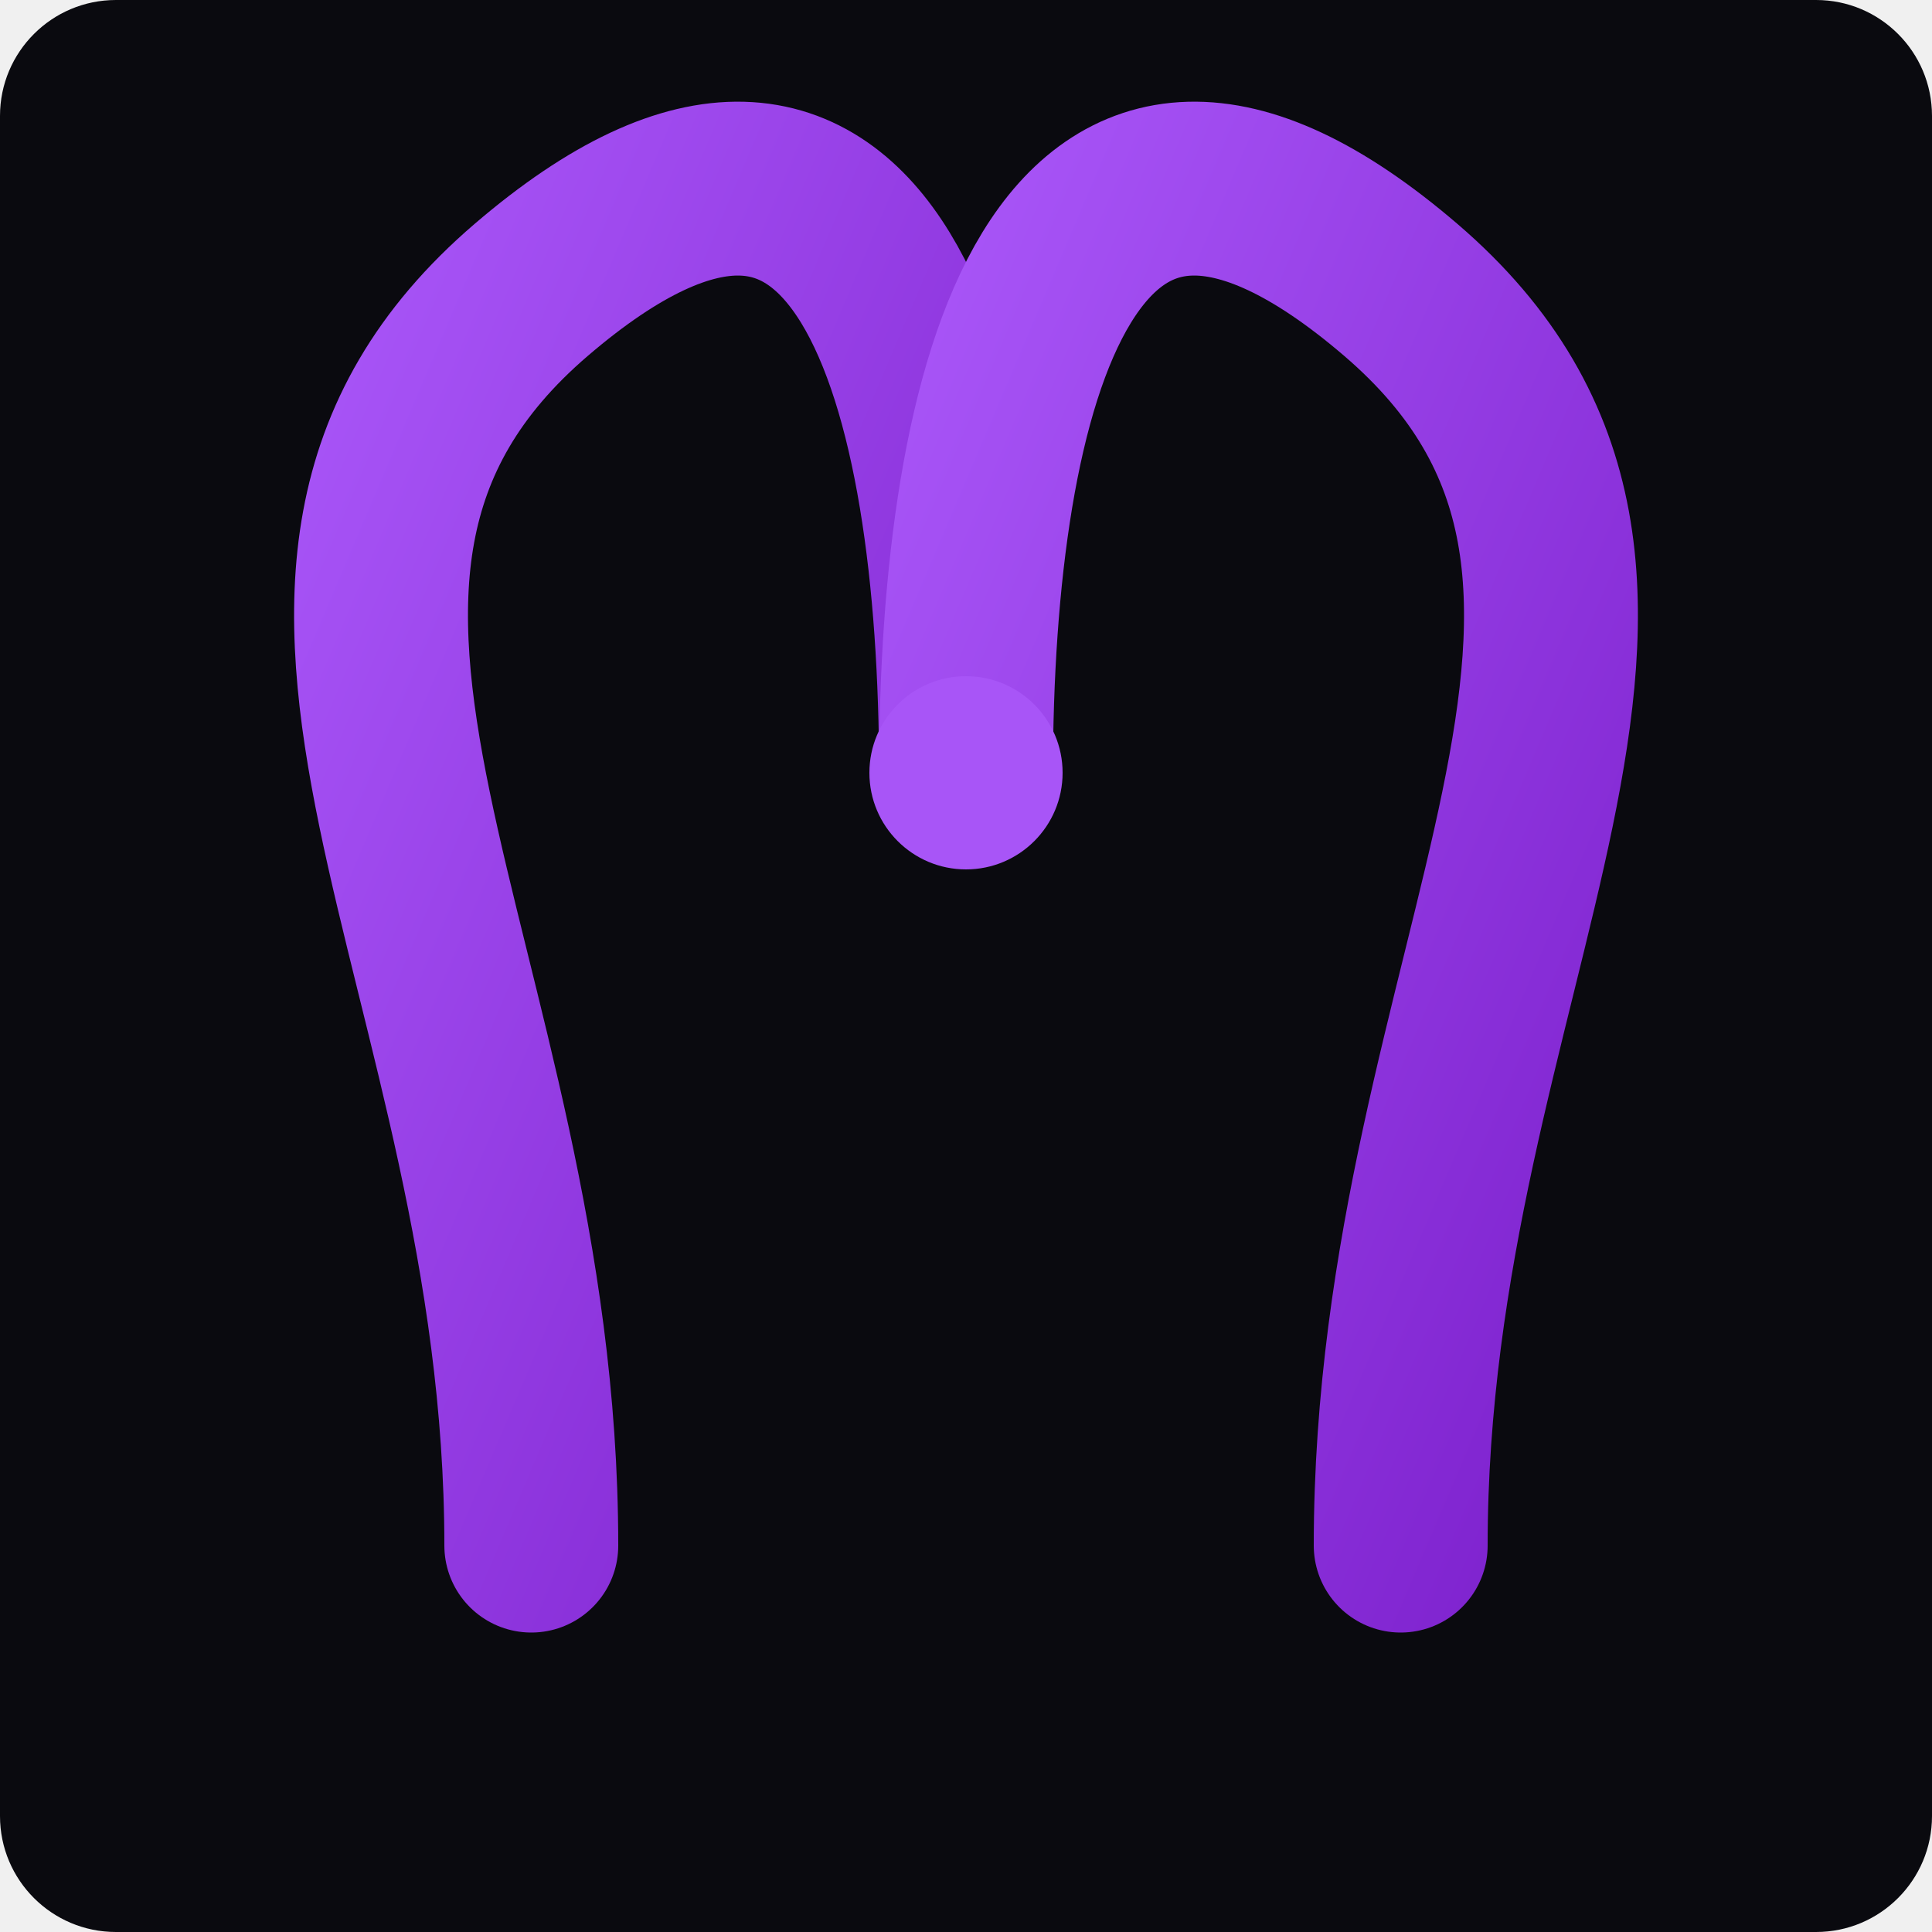
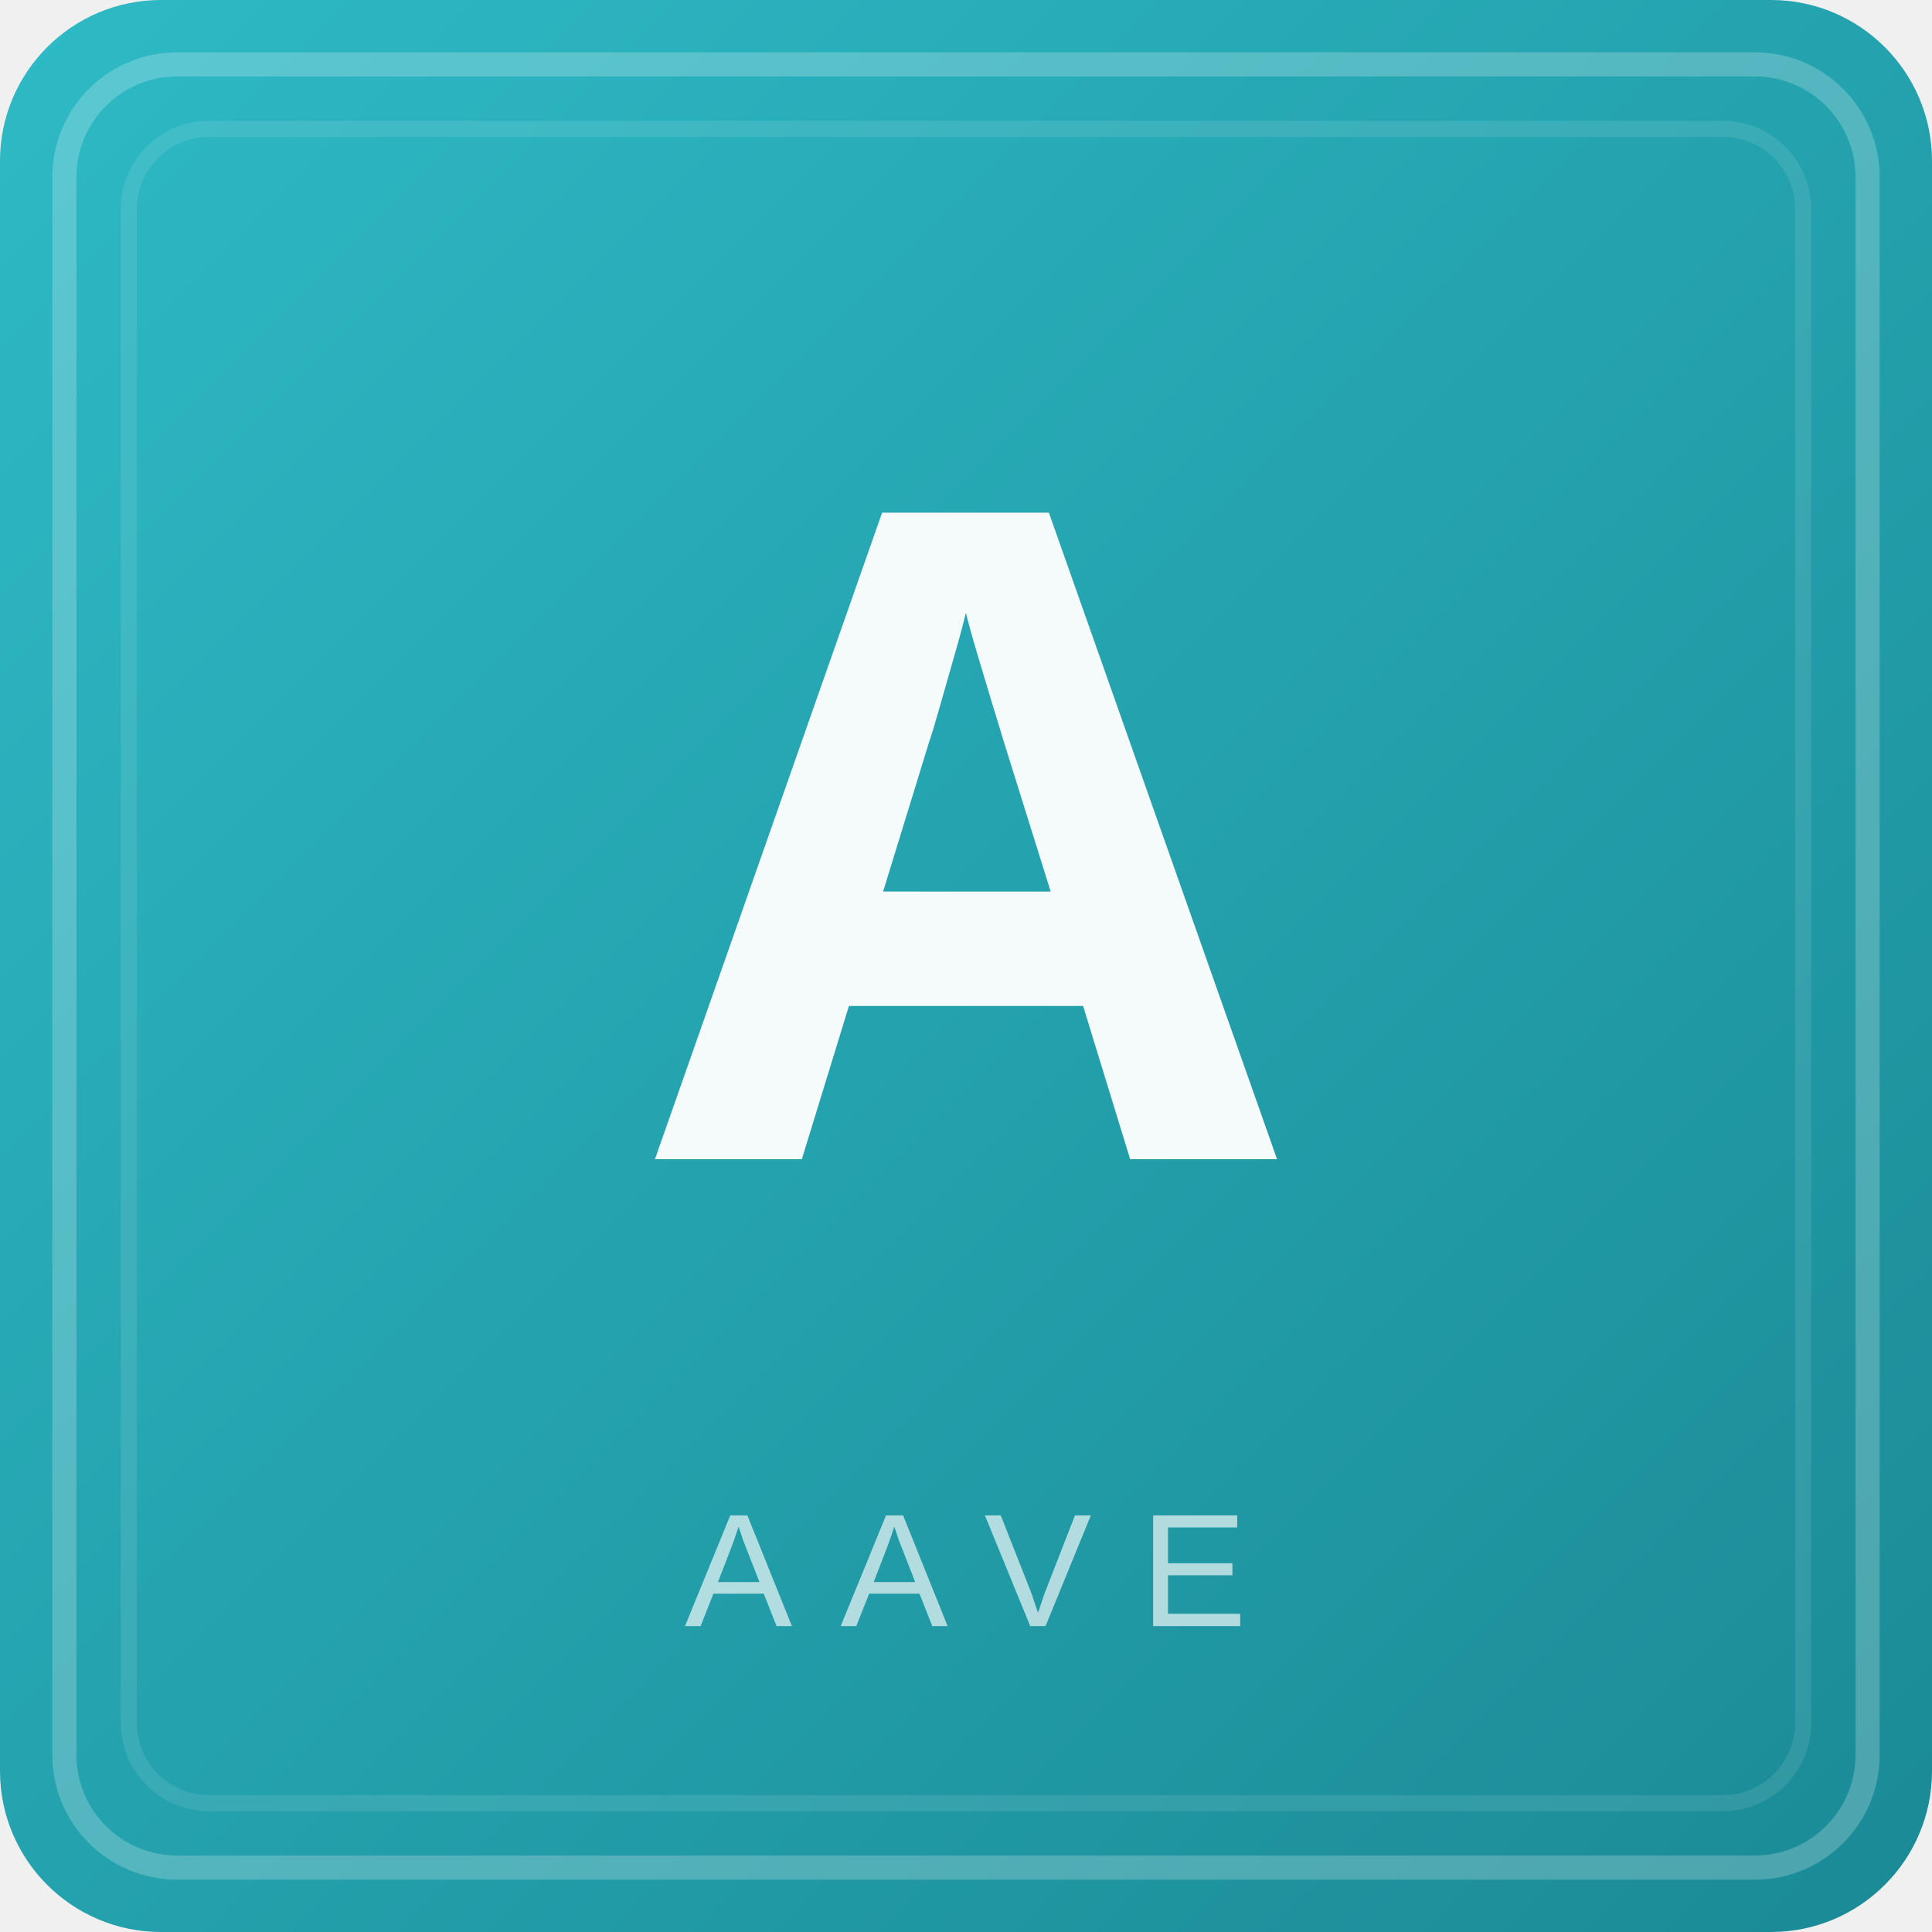
- <svg xmlns="http://www.w3.org/2000/svg" viewBox="0 0 200 200" width="200" height="200">
+ <svg xmlns="http://www.w3.org/2000/svg" viewBox="0 0 120 120" width="120" height="120">
  <defs>
-     <linearGradient id="lg12" x1="0%" y1="0%" x2="100%" y2="100%">
-       <stop offset="0%" stop-color="#a855f7" />
-       <stop offset="100%" stop-color="#7e22ce" />
+     <linearGradient id="g" x1="0" y1="0" x2="1" y2="1">
+       <stop offset="0%" stop-color="#2EBAC6" />
+       <stop offset="100%" stop-color="#1A8A95" />
    </linearGradient>
  </defs>
-   <rect width="200" height="200" fill="#0a0a0f" rx="12" />
-   <path d="M 55 160 C 55 100, 20 60, 55 30 C 90 0, 100 40, 100 80" fill="none" stroke="url(#lg12)" stroke-width="18" stroke-linecap="round" />
-   <path d="M 145 160 C 145 100, 180 60, 145 30 C 110 0, 100 40, 100 80" fill="none" stroke="url(#lg12)" stroke-width="18" stroke-linecap="round" />
-   <circle cx="100" cy="80" r="10" fill="#a855f7" />
+   <rect width="120" height="120" rx="10" fill="url(#g)" />
+   <rect x="4" y="4" width="112" height="112" rx="7" fill="none" stroke="rgba(255,255,255,0.22)" stroke-width="1.5" />
+   <rect x="8" y="8" width="104" height="104" rx="5" fill="none" stroke="rgba(255,255,255,0.10)" stroke-width="1" />
+   <text x="60" y="72" text-anchor="middle" font-family="Arial Black, Impact, sans-serif" font-size="56" font-weight="900" fill="white" opacity="0.95">A</text>
+   <text x="60" y="101" text-anchor="middle" font-family="Arial, Helvetica, sans-serif" font-size="10" fill="rgba(255,255,255,0.65)" letter-spacing="3">AAVE</text>
</svg>
